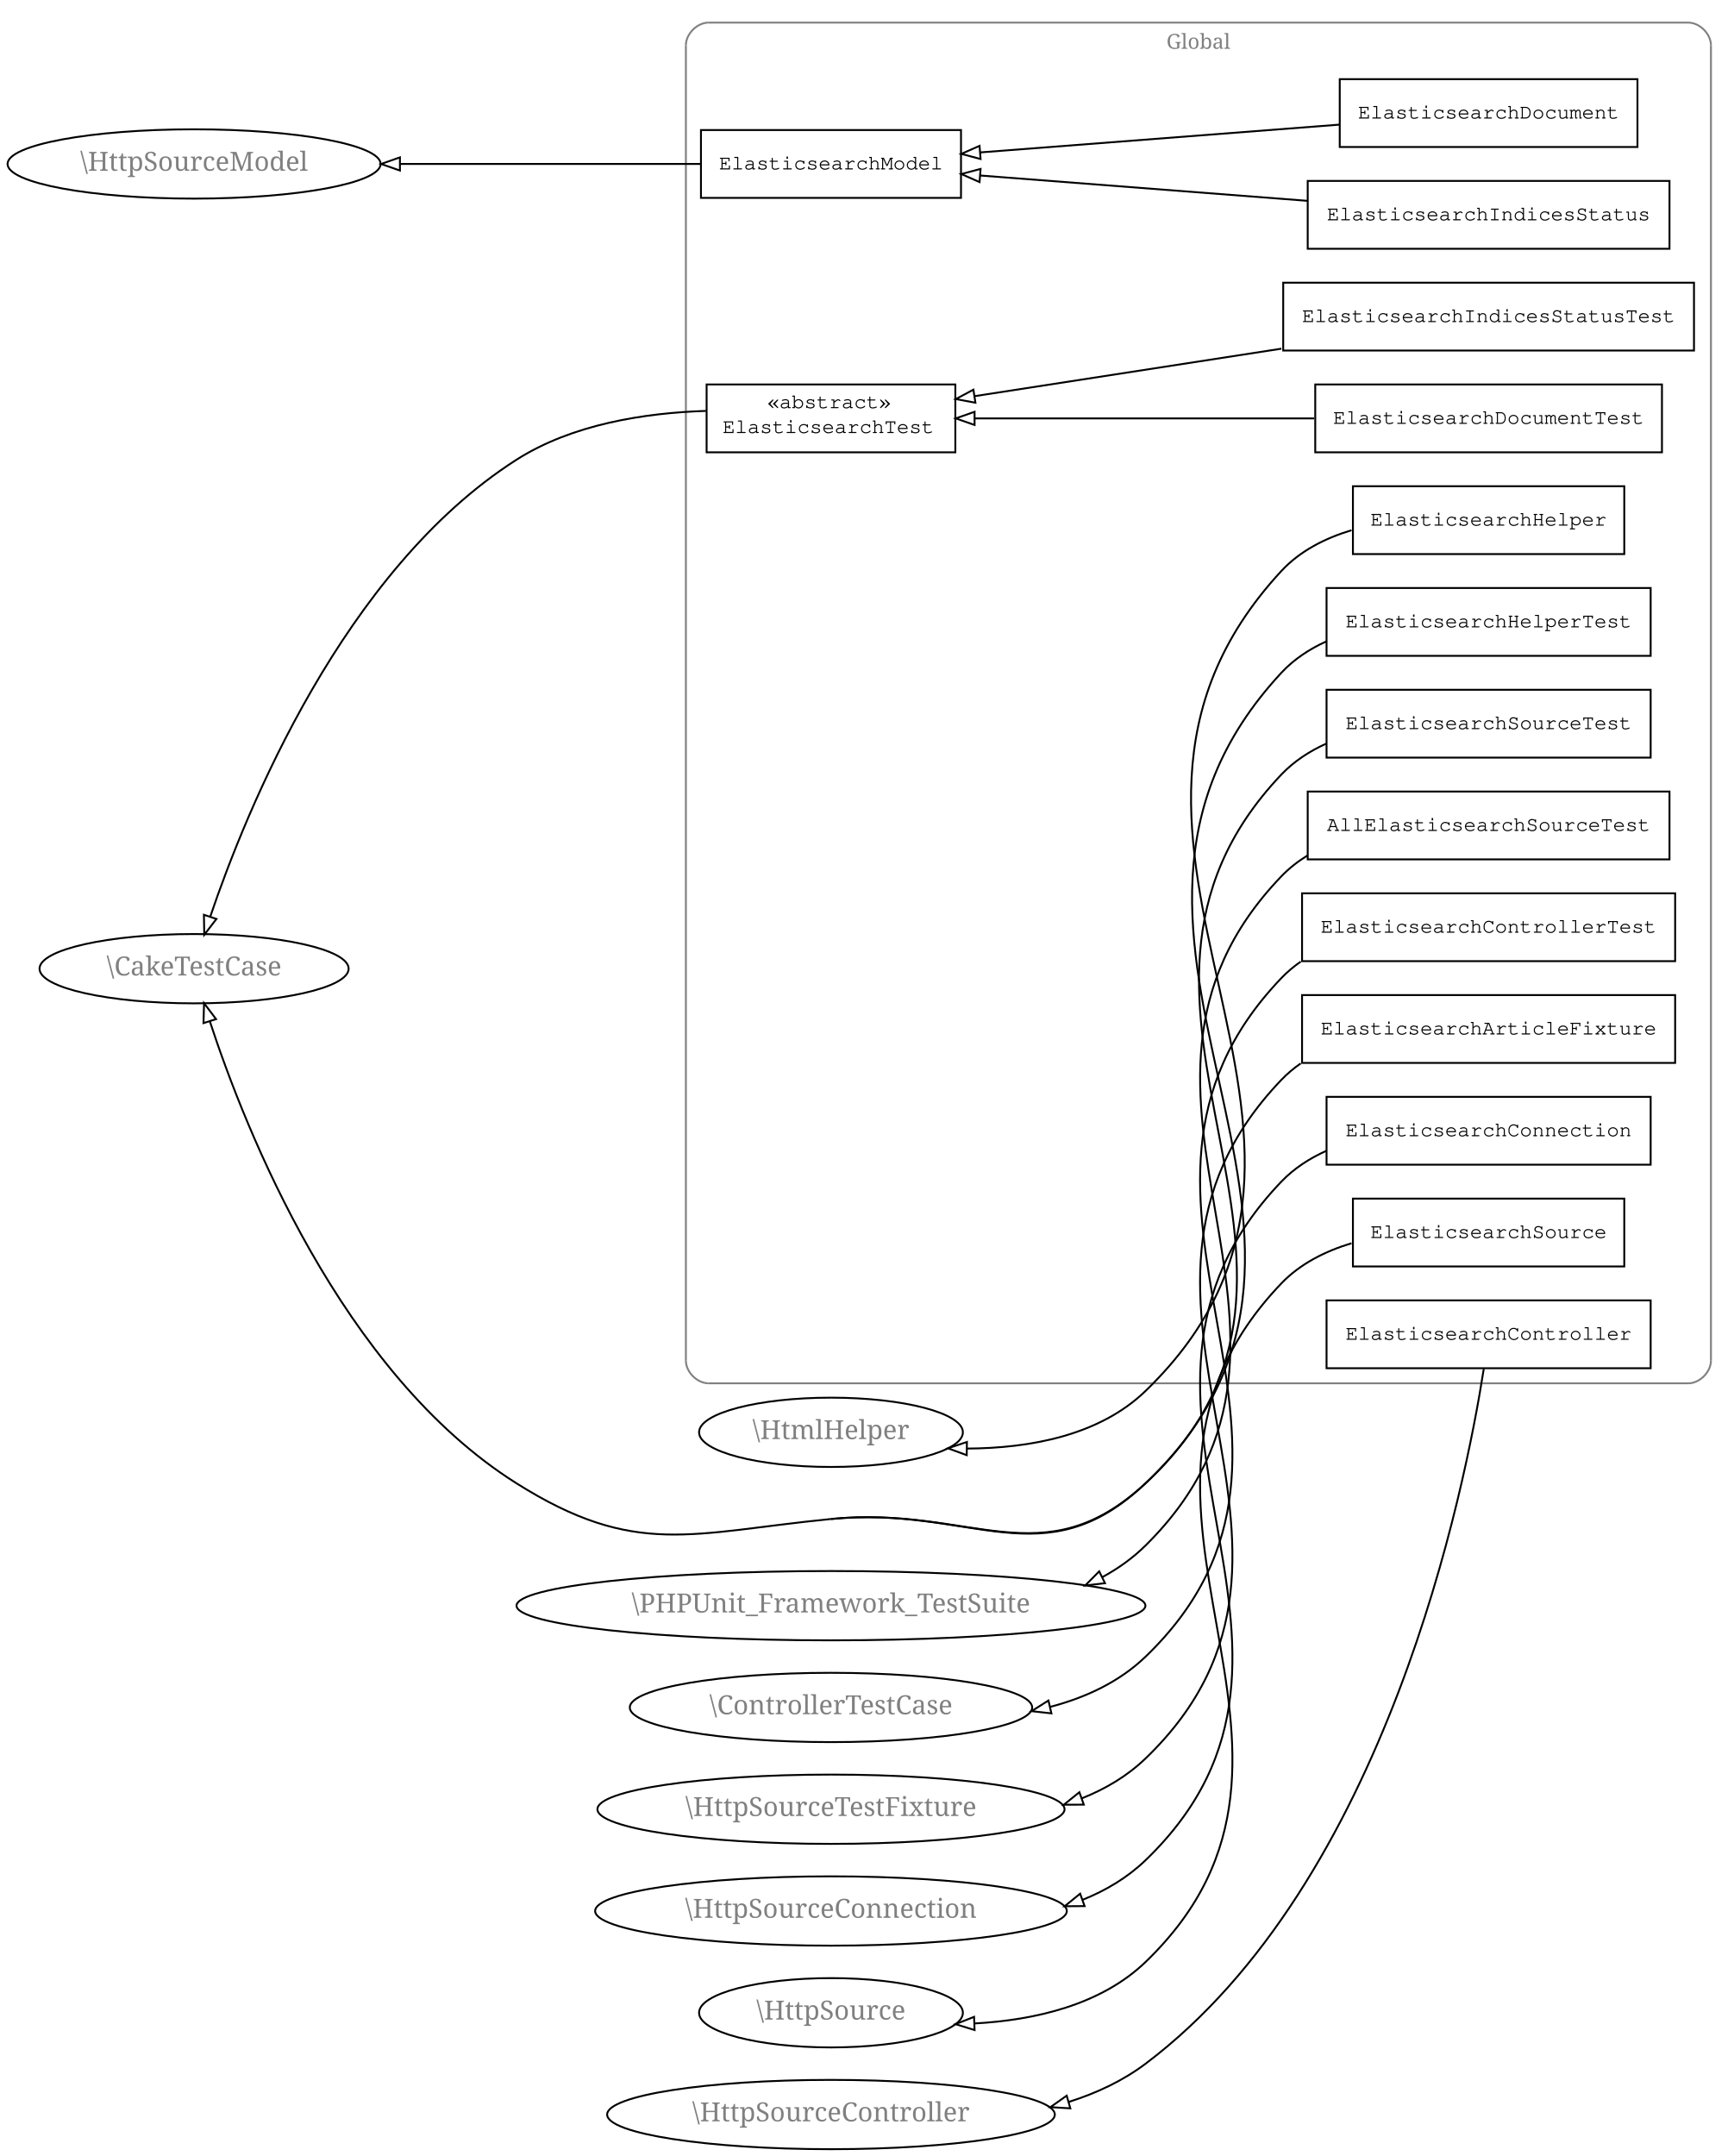
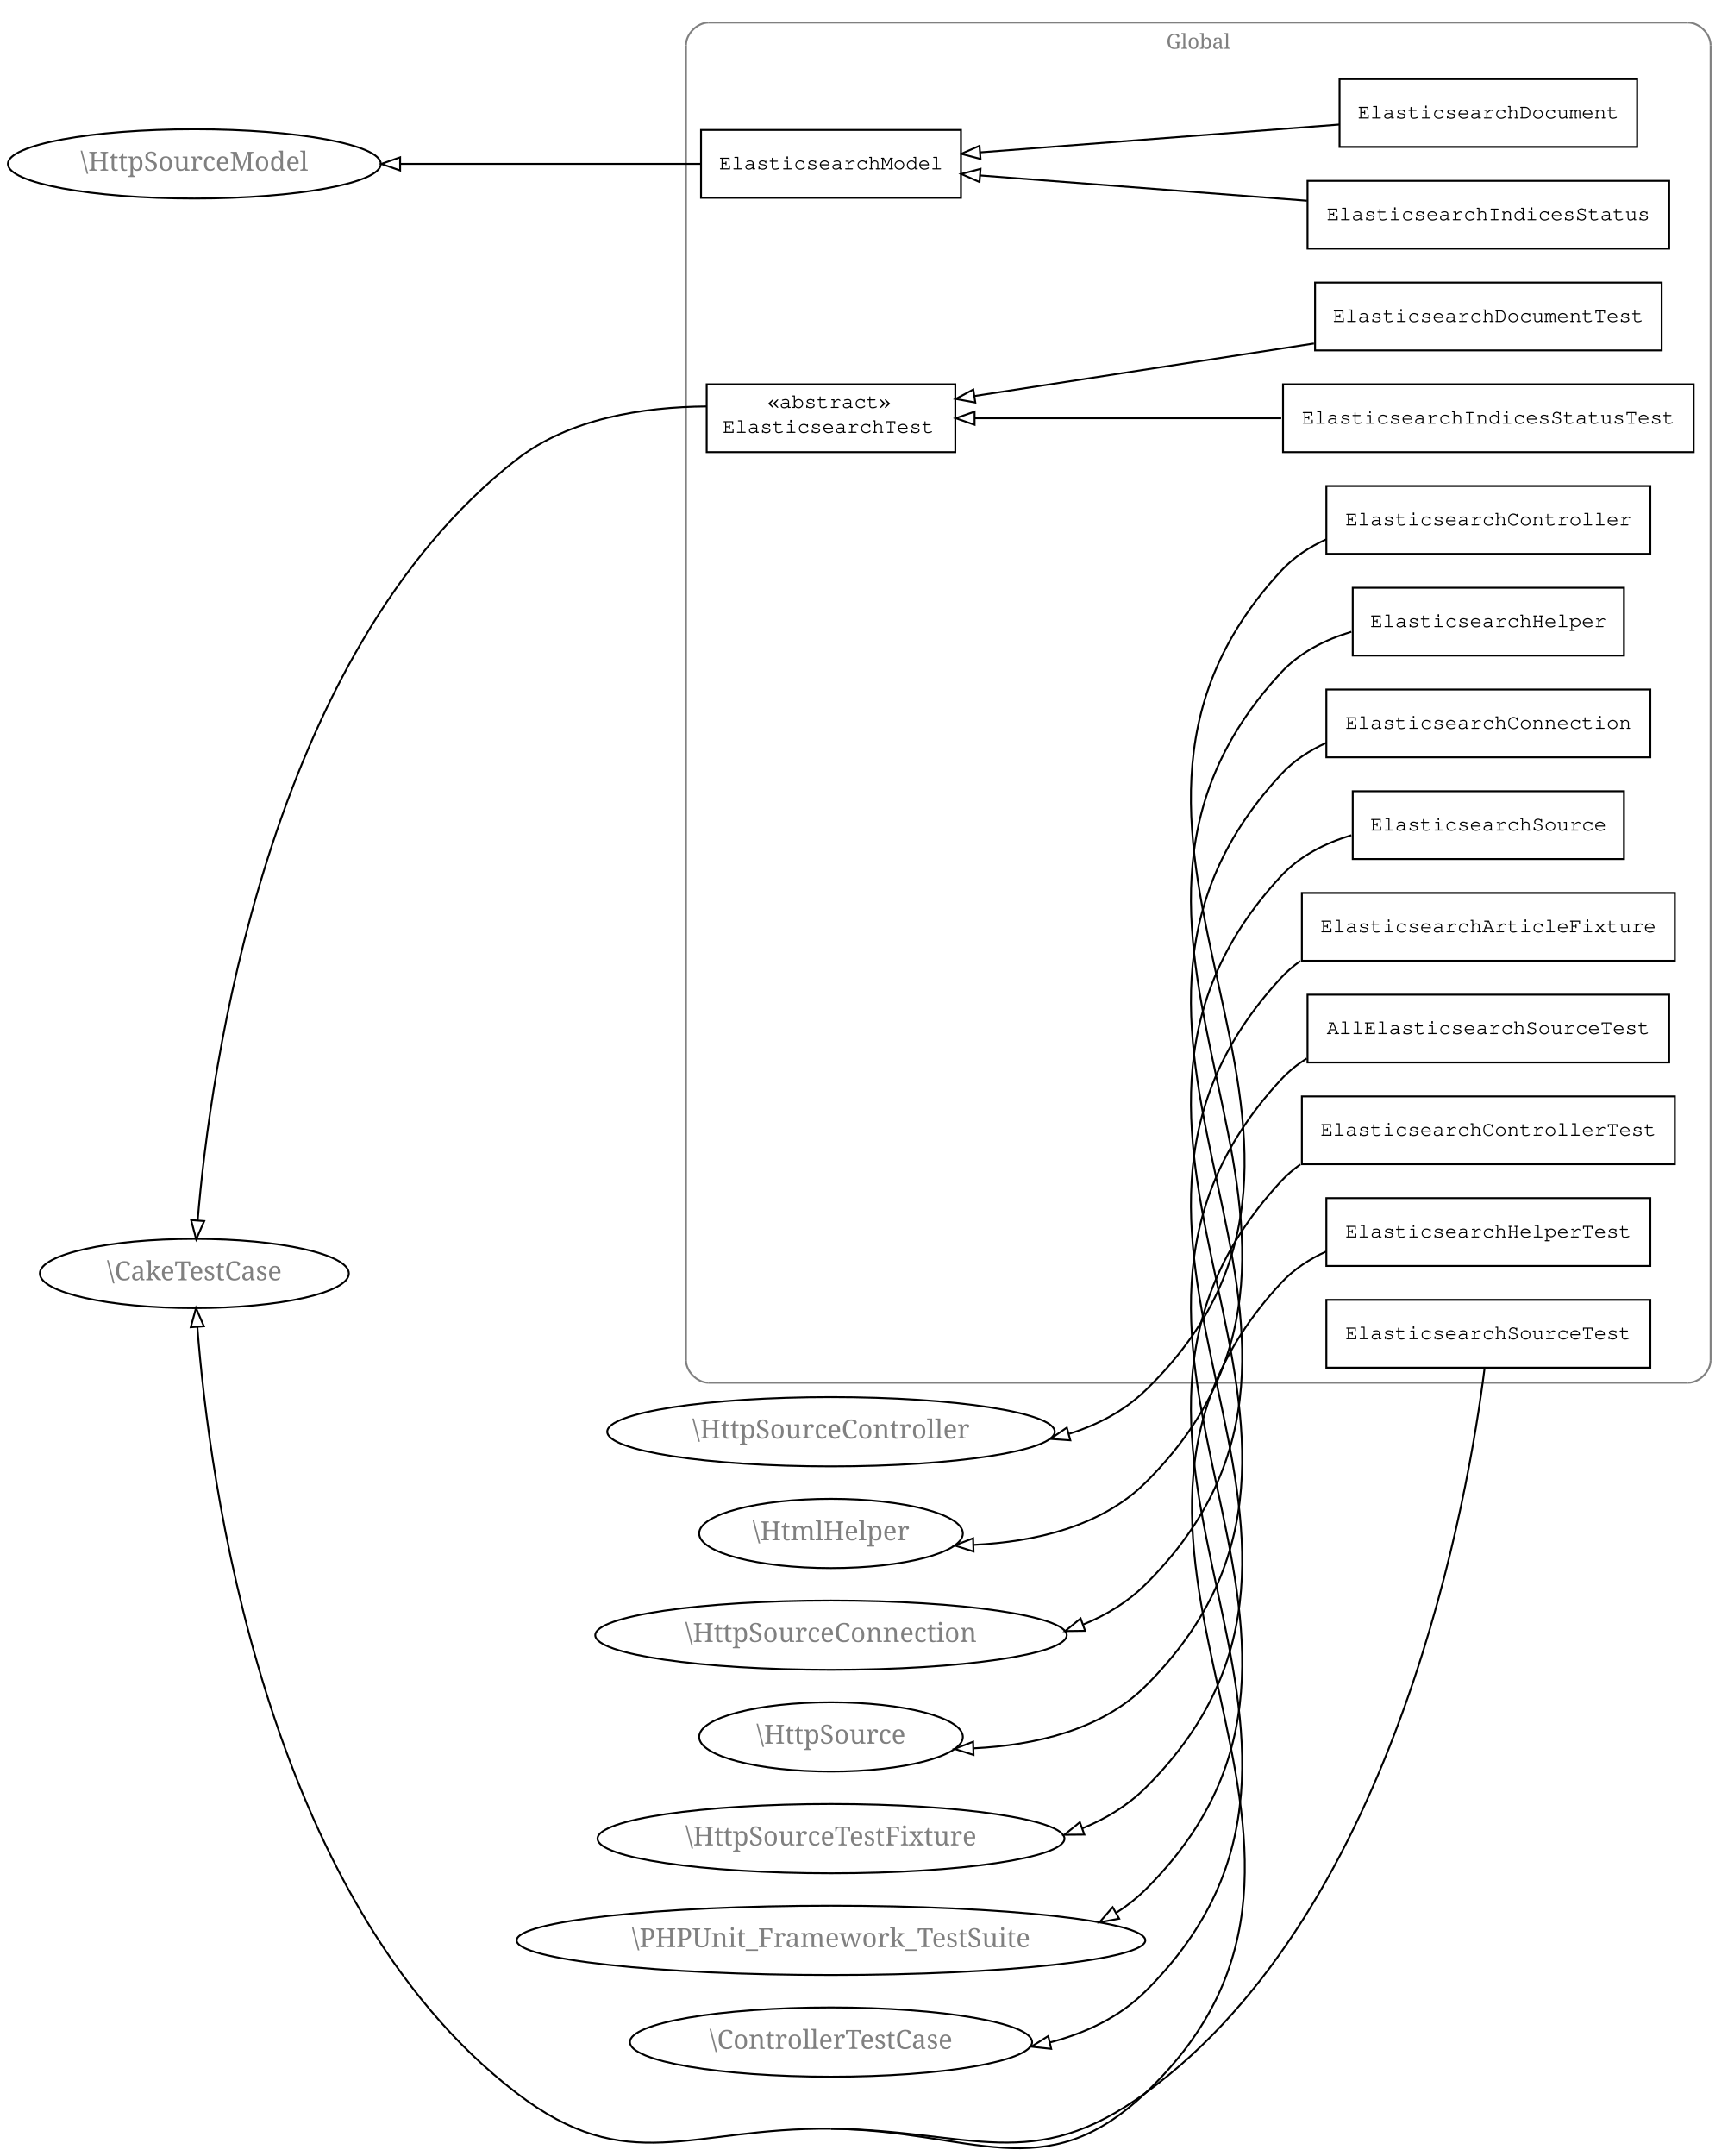
- <svg xmlns="http://www.w3.org/2000/svg" width="920pt" height="1144pt" viewBox="0.00 0.00 920.00 1144.00">
-   <g id="graph1" class="graph" transform="scale(1 1) rotate(0) translate(4 1140)">
-     <polygon fill="white" stroke="white" points="-4,5 -4,-1140 917,-1140 917,5 -4,5" />
+ <svg xmlns="http://www.w3.org/2000/svg" width="920pt" height="1144pt" viewBox="0.00 0.00 920.00 1144.47">
+   <g id="graph1" class="graph" transform="scale(1 1) rotate(0) translate(4 1140.47)">
+     <polygon fill="white" stroke="white" points="-4,5 -4,-1140.47 917,-1140.47 917,5 -4,5" />
    <g id="graph2" class="cluster">
-       <polyline fill="none" stroke="gray" points="372,-406 892,-406 " />
-       <path fill="none" stroke="gray" d="M892,-406C898,-406 904,-412 904,-418" />
-       <polyline fill="none" stroke="gray" points="904,-418 904,-1116 " />
-       <path fill="none" stroke="gray" d="M904,-1116C904,-1122 898,-1128 892,-1128" />
-       <polyline fill="none" stroke="gray" points="892,-1128 372,-1128 " />
-       <path fill="none" stroke="gray" d="M372,-1128C366,-1128 360,-1122 360,-1116" />
-       <polyline fill="none" stroke="gray" points="360,-1116 360,-418 " />
-       <path fill="none" stroke="gray" d="M360,-418C360,-412 366,-406 372,-406" />
-       <text text-anchor="middle" x="632" y="-1114.1" font-family="Times Roman,serif" font-size="11.00" fill="gray">Global</text>
+       <polyline fill="none" stroke="gray" points="372,-406.466 892,-406.466 " />
+       <path fill="none" stroke="gray" d="M892,-406.466C898,-406.466 904,-412.466 904,-418.466" />
+       <polyline fill="none" stroke="gray" points="904,-418.466 904,-1116.47 " />
+       <path fill="none" stroke="gray" d="M904,-1116.47C904,-1122.47 898,-1128.47 892,-1128.47" />
+       <polyline fill="none" stroke="gray" points="892,-1128.47 372,-1128.47 " />
+       <path fill="none" stroke="gray" d="M372,-1128.47C366,-1128.47 360,-1122.47 360,-1116.47" />
+       <polyline fill="none" stroke="gray" points="360,-1116.47 360,-418.466 " />
+       <path fill="none" stroke="gray" d="M360,-418.466C360,-412.466 366,-406.466 372,-406.466" />
+       <text text-anchor="middle" x="632" y="-1114.57" font-family="Times Roman,serif" font-size="11.00" fill="gray">Global</text>
    </g>
    <g id="node2" class="node">
-       <polygon fill="none" stroke="black" points="858,-882 714,-882 714,-846 858,-846 858,-882" />
-       <text text-anchor="middle" x="786" y="-861.1" font-family="Courier,monospace" font-size="11.00">ElasticsearchHelper</text>
+       <polygon fill="none" stroke="black" points="872,-882.466 700,-882.466 700,-846.466 872,-846.466 872,-882.466" />
+       <text text-anchor="middle" x="786" y="-861.566" font-family="Courier,monospace" font-size="11.00">ElasticsearchController</text>
    </g>
    <g id="node18" class="node">
-       <ellipse fill="none" stroke="black" cx="437" cy="-380" rx="70.004" ry="18.385" />
-       <text text-anchor="middle" x="437" y="-376.4" font-family="Times Roman,serif" font-size="14.00" fill="gray">\HtmlHelper</text>
+       <ellipse fill="none" stroke="black" cx="437" cy="-380.466" rx="118.794" ry="18.385" />
+       <text text-anchor="middle" x="437" y="-376.866" font-family="Times Roman,serif" font-size="14.00" fill="gray">\HttpSourceController</text>
    </g>
    <g id="edge3" class="edge">
-       <path fill="none" stroke="black" d="M713.253,-858.652C699.25,-854.436 685.888,-847.676 676,-837 542.845,-693.224 744.838,-538.259 604,-402 579.334,-378.136 542.187,-371.529 509.185,-371.371" />
-       <polygon fill="none" stroke="black" points="509.043,-367.873 499.095,-371.518 509.145,-374.872 509.043,-367.873" />
+       <path fill="none" stroke="black" d="M699.927,-854.167C690.948,-850.105 682.681,-844.68 676,-837.466 542.845,-693.69 744.838,-538.725 604,-402.466 592.621,-391.457 578.586,-384.121 563.527,-379.396" />
+       <polygon fill="none" stroke="black" points="564.07,-375.916 553.501,-376.656 562.224,-382.668 564.07,-375.916" />
    </g>
    <g id="node3" class="node">
-       <polygon fill="none" stroke="black" points="503,-936 371,-936 371,-900 503,-900 503,-936" />
-       <text text-anchor="start" x="403" y="-923.433" font-family="Courier,monospace" font-size="11.00">«abstract»</text>
-       <text text-anchor="start" x="379.5" y="-910.233" font-family="Courier,monospace" font-size="11.00">ElasticsearchTest</text>
+       <polygon fill="none" stroke="black" points="858,-828.466 714,-828.466 714,-792.466 858,-792.466 858,-828.466" />
+       <text text-anchor="middle" x="786" y="-807.566" font-family="Courier,monospace" font-size="11.00">ElasticsearchHelper</text>
    </g>
    <g id="node20" class="node">
-       <ellipse fill="none" stroke="black" cx="99" cy="-626" rx="82.024" ry="18.385" />
-       <text text-anchor="middle" x="99" y="-622.4" font-family="Times Roman,serif" font-size="14.00" fill="gray">\CakeTestCase</text>
+       <ellipse fill="none" stroke="black" cx="437" cy="-326.466" rx="70.004" ry="18.385" />
+       <text text-anchor="middle" x="437" y="-322.866" font-family="Times Roman,serif" font-size="14.00" fill="gray">\HtmlHelper</text>
    </g>
    <g id="edge5" class="edge">
-       <path fill="none" stroke="black" d="M370.719,-921.969C338.113,-920.911 299.571,-914.896 270,-896 178.228,-837.358 126.658,-709.914 107.592,-653.648" />
-       <polygon fill="none" stroke="black" points="110.867,-652.402 104.408,-644.003 104.22,-654.596 110.867,-652.402" />
+       <path fill="none" stroke="black" d="M713.268,-805.104C699.264,-800.889 685.898,-794.133 676,-783.466 544.201,-641.422 741.401,-490.098 604,-353.466 580.416,-330.014 545.019,-322.027 512.874,-320.412" />
+       <polygon fill="none" stroke="black" points="512.672,-316.905 502.571,-320.1 512.46,-323.901 512.672,-316.905" />
    </g>
    <g id="node4" class="node">
-       <polygon fill="none" stroke="black" points="872,-828 700,-828 700,-792 872,-792 872,-828" />
-       <text text-anchor="middle" x="786" y="-807.1" font-family="Courier,monospace" font-size="11.00">ElasticsearchHelperTest</text>
+       <polygon fill="none" stroke="black" points="506,-1071.47 368,-1071.47 368,-1035.47 506,-1035.47 506,-1071.47" />
+       <text text-anchor="middle" x="437" y="-1050.57" font-family="Courier,monospace" font-size="11.00">ElasticsearchModel</text>
+     </g>
+     <g id="node22" class="node">
+       <ellipse fill="none" stroke="black" cx="99" cy="-1053.47" rx="98.995" ry="18.385" />
+       <text text-anchor="middle" x="99" y="-1049.87" font-family="Times Roman,serif" font-size="14.00" fill="gray">\HttpSourceModel</text>
    </g>
    <g id="edge7" class="edge">
-       <path fill="none" stroke="black" d="M699.94,-799.688C690.959,-795.629 682.688,-790.207 676,-783 544.201,-640.956 744.574,-486.366 604,-353 549.807,-301.586 511.337,-341.367 437,-334" />
+       <path fill="none" stroke="black" d="M367.785,-1053.47C321.88,-1053.47 260.671,-1053.47 208.26,-1053.47" />
+       <polygon fill="none" stroke="black" points="208.243,-1049.97 198.243,-1053.47 208.243,-1056.97 208.243,-1049.97" />
    </g>
    <g id="node5" class="node">
-       <polygon fill="none" stroke="black" points="872,-774 700,-774 700,-738 872,-738 872,-774" />
-       <text text-anchor="middle" x="786" y="-753.1" font-family="Courier,monospace" font-size="11.00">ElasticsearchSourceTest</text>
+       <polygon fill="none" stroke="black" points="865,-1098.47 707,-1098.47 707,-1062.47 865,-1062.47 865,-1098.47" />
+       <text text-anchor="middle" x="786" y="-1077.57" font-family="Courier,monospace" font-size="11.00">ElasticsearchDocument</text>
    </g>
    <g id="edge9" class="edge">
-       <path fill="none" stroke="black" d="M699.832,-745.415C690.927,-741.396 682.703,-736.058 676,-729 558.825,-605.63 728.791,-468.66 604,-353 549.212,-302.221 511.337,-341.367 437,-334" />
-       <path fill="none" stroke="black" d="M437,-334C362.663,-326.633 333.202,-313.178 270,-353 177.125,-411.519 126.144,-540.792 107.412,-597.918" />
-       <polygon fill="none" stroke="black" points="103.993,-597.121 104.287,-607.712 110.662,-599.249 103.993,-597.121" />
+       <path fill="none" stroke="black" d="M706.806,-1074.34C649.795,-1069.93 573.205,-1064 516.194,-1059.59" />
+       <polygon fill="none" stroke="black" points="516.385,-1056.1 506.145,-1058.82 515.845,-1063.08 516.385,-1056.1" />
    </g>
    <g id="node6" class="node">
-       <polygon fill="none" stroke="black" points="878,-936 694,-936 694,-900 878,-900 878,-936" />
-       <text text-anchor="middle" x="786" y="-915.1" font-family="Courier,monospace" font-size="11.00">ElasticsearchDocumentTest</text>
+       <polygon fill="none" stroke="black" points="882,-1044.47 690,-1044.47 690,-1008.47 882,-1008.47 882,-1044.47" />
+       <text text-anchor="middle" x="786" y="-1023.57" font-family="Courier,monospace" font-size="11.00">ElasticsearchIndicesStatus</text>
    </g>
    <g id="edge11" class="edge">
-       <path fill="none" stroke="black" d="M693.391,-918C637.141,-918 566.209,-918 513.219,-918" />
-       <polygon fill="none" stroke="black" points="513.206,-914.5 503.206,-918 513.206,-921.5 513.206,-914.5" />
+       <path fill="none" stroke="black" d="M689.71,-1033.92C635.14,-1038.14 567.704,-1043.35 516.222,-1047.34" />
+       <polygon fill="none" stroke="black" points="515.848,-1043.86 506.147,-1048.12 516.388,-1050.83 515.848,-1043.86" />
    </g>
    <g id="node7" class="node">
-       <polygon fill="none" stroke="black" points="895,-990 677,-990 677,-954 895,-954 895,-990" />
-       <text text-anchor="middle" x="786" y="-969.1" font-family="Courier,monospace" font-size="11.00">ElasticsearchIndicesStatusTest</text>
+       <polygon fill="none" stroke="black" points="872,-774.466 700,-774.466 700,-738.466 872,-738.466 872,-774.466" />
+       <text text-anchor="middle" x="786" y="-753.566" font-family="Courier,monospace" font-size="11.00">ElasticsearchConnection</text>
+     </g>
+     <g id="node26" class="node">
+       <ellipse fill="none" stroke="black" cx="437" cy="-272.466" rx="125.158" ry="18.385" />
+       <text text-anchor="middle" x="437" y="-268.866" font-family="Times Roman,serif" font-size="14.00" fill="gray">\HttpSourceConnection</text>
    </g>
    <g id="edge13" class="edge">
-       <path fill="none" stroke="black" d="M676.053,-954.988C623.078,-946.791 560.862,-937.165 513.183,-929.788" />
-       <polygon fill="none" stroke="black" points="513.655,-926.319 503.238,-928.249 512.585,-933.237 513.655,-926.319" />
+       <path fill="none" stroke="black" d="M699.94,-746.154C690.959,-742.095 682.688,-736.673 676,-729.466 544.201,-587.422 741.401,-436.098 604,-299.466 594.541,-290.06 583.181,-283.141 570.892,-278.124" />
+       <polygon fill="none" stroke="black" points="571.925,-274.775 561.33,-274.648 569.533,-281.354 571.925,-274.775" />
    </g>
    <g id="node8" class="node">
-       <polygon fill="none" stroke="black" points="882,-720 690,-720 690,-684 882,-684 882,-720" />
-       <text text-anchor="middle" x="786" y="-699.1" font-family="Courier,monospace" font-size="11.00">AllElasticsearchSourceTest</text>
+       <polygon fill="none" stroke="black" points="858,-720.466 714,-720.466 714,-684.466 858,-684.466 858,-720.466" />
+       <text text-anchor="middle" x="786" y="-699.566" font-family="Courier,monospace" font-size="11.00">ElasticsearchSource</text>
    </g>
-     <g id="node26" class="node">
-       <ellipse fill="none" stroke="black" cx="437" cy="-288" rx="166.877" ry="18.385" />
-       <text text-anchor="middle" x="437" y="-284.4" font-family="Times Roman,serif" font-size="14.00" fill="gray">\PHPUnit_Framework_TestSuite</text>
+     <g id="node28" class="node">
+       <ellipse fill="none" stroke="black" cx="437" cy="-218.466" rx="70.004" ry="18.385" />
+       <text text-anchor="middle" x="437" y="-214.866" font-family="Times Roman,serif" font-size="14.00" fill="gray">\HttpSource</text>
    </g>
    <g id="edge15" class="edge">
-       <path fill="none" stroke="black" d="M689.981,-686.128C684.88,-683.005 680.154,-679.326 676,-675 564.497,-558.876 718.449,-433.222 604,-320 597.147,-313.22 589.324,-307.649 580.892,-303.089" />
-       <polygon fill="none" stroke="black" points="582.419,-299.94 571.898,-298.695 579.346,-306.23 582.419,-299.94" />
+       <path fill="none" stroke="black" d="M713.268,-697.104C699.264,-692.889 685.898,-686.133 676,-675.466 544.201,-533.422 741.401,-382.098 604,-245.466 580.416,-222.014 545.019,-214.027 512.874,-212.412" />
+       <polygon fill="none" stroke="black" points="512.672,-208.905 502.571,-212.1 512.46,-215.901 512.672,-208.905" />
    </g>
    <g id="node9" class="node">
-       <polygon fill="none" stroke="black" points="885,-666 687,-666 687,-630 885,-630 885,-666" />
-       <text text-anchor="middle" x="786" y="-645.1" font-family="Courier,monospace" font-size="11.00">ElasticsearchControllerTest</text>
+       <polygon fill="none" stroke="black" points="885,-666.466 687,-666.466 687,-630.466 885,-630.466 885,-666.466" />
+       <text text-anchor="middle" x="786" y="-645.566" font-family="Courier,monospace" font-size="11.00">ElasticsearchArticleFixture</text>
    </g>
-     <g id="node28" class="node">
-       <ellipse fill="none" stroke="black" cx="437" cy="-234" rx="106.773" ry="18.385" />
-       <text text-anchor="middle" x="437" y="-230.4" font-family="Times Roman,serif" font-size="14.00" fill="gray">\ControllerTestCase</text>
+     <g id="node30" class="node">
+       <ellipse fill="none" stroke="black" cx="437" cy="-164.466" rx="123.951" ry="18.385" />
+       <text text-anchor="middle" x="437" y="-160.866" font-family="Times Roman,serif" font-size="14.00" fill="gray">\HttpSourceTestFixture</text>
    </g>
    <g id="edge17" class="edge">
-       <path fill="none" stroke="black" d="M686.278,-629.733C682.582,-627.164 679.128,-624.267 676,-621 563.147,-503.152 721.498,-374.217 604,-261 590.042,-247.551 572.183,-239.242 553.36,-234.316" />
-       <polygon fill="none" stroke="black" points="553.975,-230.866 543.445,-232.039 552.408,-237.689 553.975,-230.866" />
+       <path fill="none" stroke="black" d="M686.149,-630.32C682.488,-627.719 679.076,-624.781 676,-621.466 544.201,-479.422 741.401,-328.098 604,-191.466 594.458,-181.977 582.981,-175.02 570.569,-169.992" />
+       <polygon fill="none" stroke="black" points="571.505,-166.61 560.911,-166.514 569.133,-173.195 571.505,-166.61" />
    </g>
    <g id="node10" class="node">
-       <polygon fill="none" stroke="black" points="885,-612 687,-612 687,-576 885,-576 885,-612" />
-       <text text-anchor="middle" x="786" y="-591.1" font-family="Courier,monospace" font-size="11.00">ElasticsearchArticleFixture</text>
+       <polygon fill="none" stroke="black" points="503,-936.466 371,-936.466 371,-900.466 503,-900.466 503,-936.466" />
+       <text text-anchor="start" x="403" y="-923.899" font-family="Courier,monospace" font-size="11.00">«abstract»</text>
+       <text text-anchor="start" x="379.5" y="-910.699" font-family="Courier,monospace" font-size="11.00">ElasticsearchTest</text>
    </g>
-     <g id="node30" class="node">
-       <ellipse fill="none" stroke="black" cx="437" cy="-180" rx="123.951" ry="18.385" />
-       <text text-anchor="middle" x="437" y="-176.4" font-family="Times Roman,serif" font-size="14.00" fill="gray">\HttpSourceTestFixture</text>
+     <g id="node32" class="node">
+       <ellipse fill="none" stroke="black" cx="99" cy="-464.466" rx="82.024" ry="18.385" />
+       <text text-anchor="middle" x="99" y="-460.866" font-family="Times Roman,serif" font-size="14.00" fill="gray">\CakeTestCase</text>
    </g>
    <g id="edge19" class="edge">
-       <path fill="none" stroke="black" d="M686.278,-575.733C682.582,-573.164 679.128,-570.267 676,-567 563.147,-449.152 721.498,-320.217 604,-207 594.309,-197.662 582.738,-190.803 570.269,-185.832" />
-       <polygon fill="none" stroke="black" points="571.17,-182.438 560.575,-182.39 568.828,-189.035 571.17,-182.438" />
+       <path fill="none" stroke="black" d="M370.756,-924.729C337.378,-924.434 298.131,-918.409 270,-896.466 137.273,-792.937 107.306,-571.129 100.763,-492.673" />
+       <polygon fill="none" stroke="black" points="104.243,-492.284 99.987,-482.581 97.264,-492.82 104.243,-492.284" />
    </g>
    <g id="node11" class="node">
-       <polygon fill="none" stroke="black" points="882,-1044 690,-1044 690,-1008 882,-1008 882,-1044" />
-       <text text-anchor="middle" x="786" y="-1023.1" font-family="Courier,monospace" font-size="11.00">ElasticsearchIndicesStatus</text>
+       <polygon fill="none" stroke="black" points="882,-612.466 690,-612.466 690,-576.466 882,-576.466 882,-612.466" />
+       <text text-anchor="middle" x="786" y="-591.566" font-family="Courier,monospace" font-size="11.00">AllElasticsearchSourceTest</text>
+     </g>
+     <g id="node34" class="node">
+       <ellipse fill="none" stroke="black" cx="437" cy="-110.466" rx="166.877" ry="18.385" />
+       <text text-anchor="middle" x="437" y="-106.866" font-family="Times Roman,serif" font-size="14.00" fill="gray">\PHPUnit_Framework_TestSuite</text>
+     </g>
+     <g id="edge21" class="edge">
+       <path fill="none" stroke="black" d="M689.559,-578.602C684.595,-575.472 680.013,-571.79 676,-567.466 544.201,-425.422 741.401,-274.098 604,-137.466 599.285,-132.777 594.098,-128.707 588.559,-125.182" />
+       <polygon fill="none" stroke="black" points="590.006,-121.978 579.582,-120.081 586.547,-128.065 590.006,-121.978" />
+     </g>
+     <g id="node12" class="node">
+       <polygon fill="none" stroke="black" points="885,-558.466 687,-558.466 687,-522.466 885,-522.466 885,-558.466" />
+       <text text-anchor="middle" x="786" y="-537.566" font-family="Courier,monospace" font-size="11.00">ElasticsearchControllerTest</text>
+     </g>
+     <g id="node36" class="node">
+       <ellipse fill="none" stroke="black" cx="437" cy="-56.466" rx="106.773" ry="18.385" />
+       <text text-anchor="middle" x="437" y="-52.866" font-family="Times Roman,serif" font-size="14.00" fill="gray">\ControllerTestCase</text>
+     </g>
+     <g id="edge23" class="edge">
+       <path fill="none" stroke="black" d="M686.149,-522.32C682.488,-519.719 679.076,-516.781 676,-513.466 544.201,-371.422 741.401,-220.098 604,-83.466 590.167,-69.711 572.27,-61.276 553.349,-56.326" />
+       <polygon fill="none" stroke="black" points="553.906,-52.863 543.377,-54.046 552.345,-59.687 553.906,-52.863" />
+     </g>
+     <g id="node13" class="node">
+       <polygon fill="none" stroke="black" points="872,-504.466 700,-504.466 700,-468.466 872,-468.466 872,-504.466" />
+       <text text-anchor="middle" x="786" y="-483.566" font-family="Courier,monospace" font-size="11.00">ElasticsearchHelperTest</text>
+     </g>
+     <g id="edge25" class="edge">
+       <path fill="none" stroke="black" d="M699.94,-476.154C690.959,-472.095 682.688,-466.673 676,-459.466 544.201,-317.422 744.574,-162.832 604,-29.466 549.807,21.948 511.697,-9.69 437,-10.466" />
    </g>
    <g id="node14" class="node">
-       <polygon fill="none" stroke="black" points="506,-1071 368,-1071 368,-1035 506,-1035 506,-1071" />
-       <text text-anchor="middle" x="437" y="-1050.1" font-family="Courier,monospace" font-size="11.00">ElasticsearchModel</text>
-     </g>
-     <g id="edge21" class="edge">
-       <path fill="none" stroke="black" d="M689.71,-1033.45C635.14,-1037.67 567.704,-1042.89 516.222,-1046.87" />
-       <polygon fill="none" stroke="black" points="515.848,-1043.39 506.147,-1047.65 516.388,-1050.37 515.848,-1043.39" />
-     </g>
-     <g id="node12" class="node">
-       <polygon fill="none" stroke="black" points="872,-558 700,-558 700,-522 872,-522 872,-558" />
-       <text text-anchor="middle" x="786" y="-537.1" font-family="Courier,monospace" font-size="11.00">ElasticsearchConnection</text>
-     </g>
-     <g id="node33" class="node">
-       <ellipse fill="none" stroke="black" cx="437" cy="-126" rx="125.158" ry="18.385" />
-       <text text-anchor="middle" x="437" y="-122.4" font-family="Times Roman,serif" font-size="14.00" fill="gray">\HttpSourceConnection</text>
-     </g>
-     <g id="edge23" class="edge">
-       <path fill="none" stroke="black" d="M699.889,-529.361C690.974,-525.351 682.732,-520.03 676,-513 563.147,-395.152 721.498,-266.217 604,-153 594.394,-143.744 582.939,-136.922 570.594,-131.963" />
-       <polygon fill="none" stroke="black" points="571.591,-128.602 560.996,-128.523 569.229,-135.192 571.591,-128.602" />
-     </g>
-     <g id="node13" class="node">
-       <polygon fill="none" stroke="black" points="858,-504 714,-504 714,-468 858,-468 858,-504" />
-       <text text-anchor="middle" x="786" y="-483.1" font-family="Courier,monospace" font-size="11.00">ElasticsearchSource</text>
-     </g>
-     <g id="node35" class="node">
-       <ellipse fill="none" stroke="black" cx="437" cy="-72" rx="70.004" ry="18.385" />
-       <text text-anchor="middle" x="437" y="-68.4" font-family="Times Roman,serif" font-size="14.00" fill="gray">\HttpSource</text>
-     </g>
-     <g id="edge25" class="edge">
-       <path fill="none" stroke="black" d="M713.236,-480.314C699.32,-476.109 685.996,-469.439 676,-459 563.147,-341.152 721.498,-212.217 604,-99 580.241,-76.106 545.174,-68.106 513.3,-66.337" />
-       <polygon fill="none" stroke="black" points="513.2,-62.831 503.081,-65.97 512.949,-69.827 513.2,-62.831" />
-     </g>
-     <g id="node37" class="node">
-       <ellipse fill="none" stroke="black" cx="99" cy="-1053" rx="98.995" ry="18.385" />
-       <text text-anchor="middle" x="99" y="-1049.4" font-family="Times Roman,serif" font-size="14.00" fill="gray">\HttpSourceModel</text>
+       <polygon fill="none" stroke="black" points="878,-990.466 694,-990.466 694,-954.466 878,-954.466 878,-990.466" />
+       <text text-anchor="middle" x="786" y="-969.566" font-family="Courier,monospace" font-size="11.00">ElasticsearchDocumentTest</text>
    </g>
    <g id="edge27" class="edge">
-       <path fill="none" stroke="black" d="M367.785,-1053C321.88,-1053 260.671,-1053 208.26,-1053" />
-       <polygon fill="none" stroke="black" points="208.243,-1049.5 198.243,-1053 208.243,-1056.5 208.243,-1049.5" />
+       <path fill="none" stroke="black" d="M693.391,-958.137C637.141,-949.433 566.209,-938.458 513.219,-930.259" />
+       <polygon fill="none" stroke="black" points="513.624,-926.78 503.206,-928.71 512.553,-933.698 513.624,-926.78" />
    </g>
    <g id="node15" class="node">
-       <polygon fill="none" stroke="black" points="865,-1098 707,-1098 707,-1062 865,-1062 865,-1098" />
-       <text text-anchor="middle" x="786" y="-1077.1" font-family="Courier,monospace" font-size="11.00">ElasticsearchDocument</text>
+       <polygon fill="none" stroke="black" points="895,-936.466 677,-936.466 677,-900.466 895,-900.466 895,-936.466" />
+       <text text-anchor="middle" x="786" y="-915.566" font-family="Courier,monospace" font-size="11.00">ElasticsearchIndicesStatusTest</text>
    </g>
    <g id="edge29" class="edge">
-       <path fill="none" stroke="black" d="M706.806,-1073.87C649.795,-1069.46 573.205,-1063.54 516.194,-1059.13" />
-       <polygon fill="none" stroke="black" points="516.385,-1055.63 506.145,-1058.35 515.845,-1062.61 516.385,-1055.63" />
+       <path fill="none" stroke="black" d="M676.053,-918.466C623.188,-918.466 561.122,-918.466 513.482,-918.466" />
+       <polygon fill="none" stroke="black" points="513.238,-914.966 503.238,-918.466 513.237,-921.966 513.238,-914.966" />
    </g>
    <g id="node16" class="node">
-       <polygon fill="none" stroke="black" points="872,-450 700,-450 700,-414 872,-414 872,-450" />
-       <text text-anchor="middle" x="786" y="-429.1" font-family="Courier,monospace" font-size="11.00">ElasticsearchController</text>
-     </g>
-     <g id="node40" class="node">
-       <ellipse fill="none" stroke="black" cx="437" cy="-18" rx="118.794" ry="18.385" />
-       <text text-anchor="middle" x="437" y="-14.4" font-family="Times Roman,serif" font-size="14.00" fill="gray">\HttpSourceController</text>
+       <polygon fill="none" stroke="black" points="872,-450.466 700,-450.466 700,-414.466 872,-414.466 872,-450.466" />
+       <text text-anchor="middle" x="786" y="-429.566" font-family="Courier,monospace" font-size="11.00">ElasticsearchSourceTest</text>
    </g>
    <g id="edge31" class="edge">
-       <path fill="none" stroke="black" d="M783.439,-413.677C773.594,-350.671 732.082,-141.511 604,-45 591.878,-35.866 577.844,-29.319 563.165,-24.688" />
-       <polygon fill="none" stroke="black" points="564.016,-21.291 553.439,-21.913 562.095,-28.022 564.016,-21.291" />
+       <path fill="none" stroke="black" d="M783.988,-414.089C775.786,-348.931 738.614,-127.604 604,-29.466 543.637,14.54 511.697,-9.69 437,-10.466" />
+       <path fill="none" stroke="black" d="M437,-10.466C362.303,-11.242 329.252,16.025 270,-29.466 135.681,-132.59 106.718,-356.647 100.6,-435.948" />
+       <polygon fill="none" stroke="black" points="97.093,-435.927 99.88,-446.149 104.075,-436.42 97.093,-435.927" />
    </g>
  </g>
</svg>
